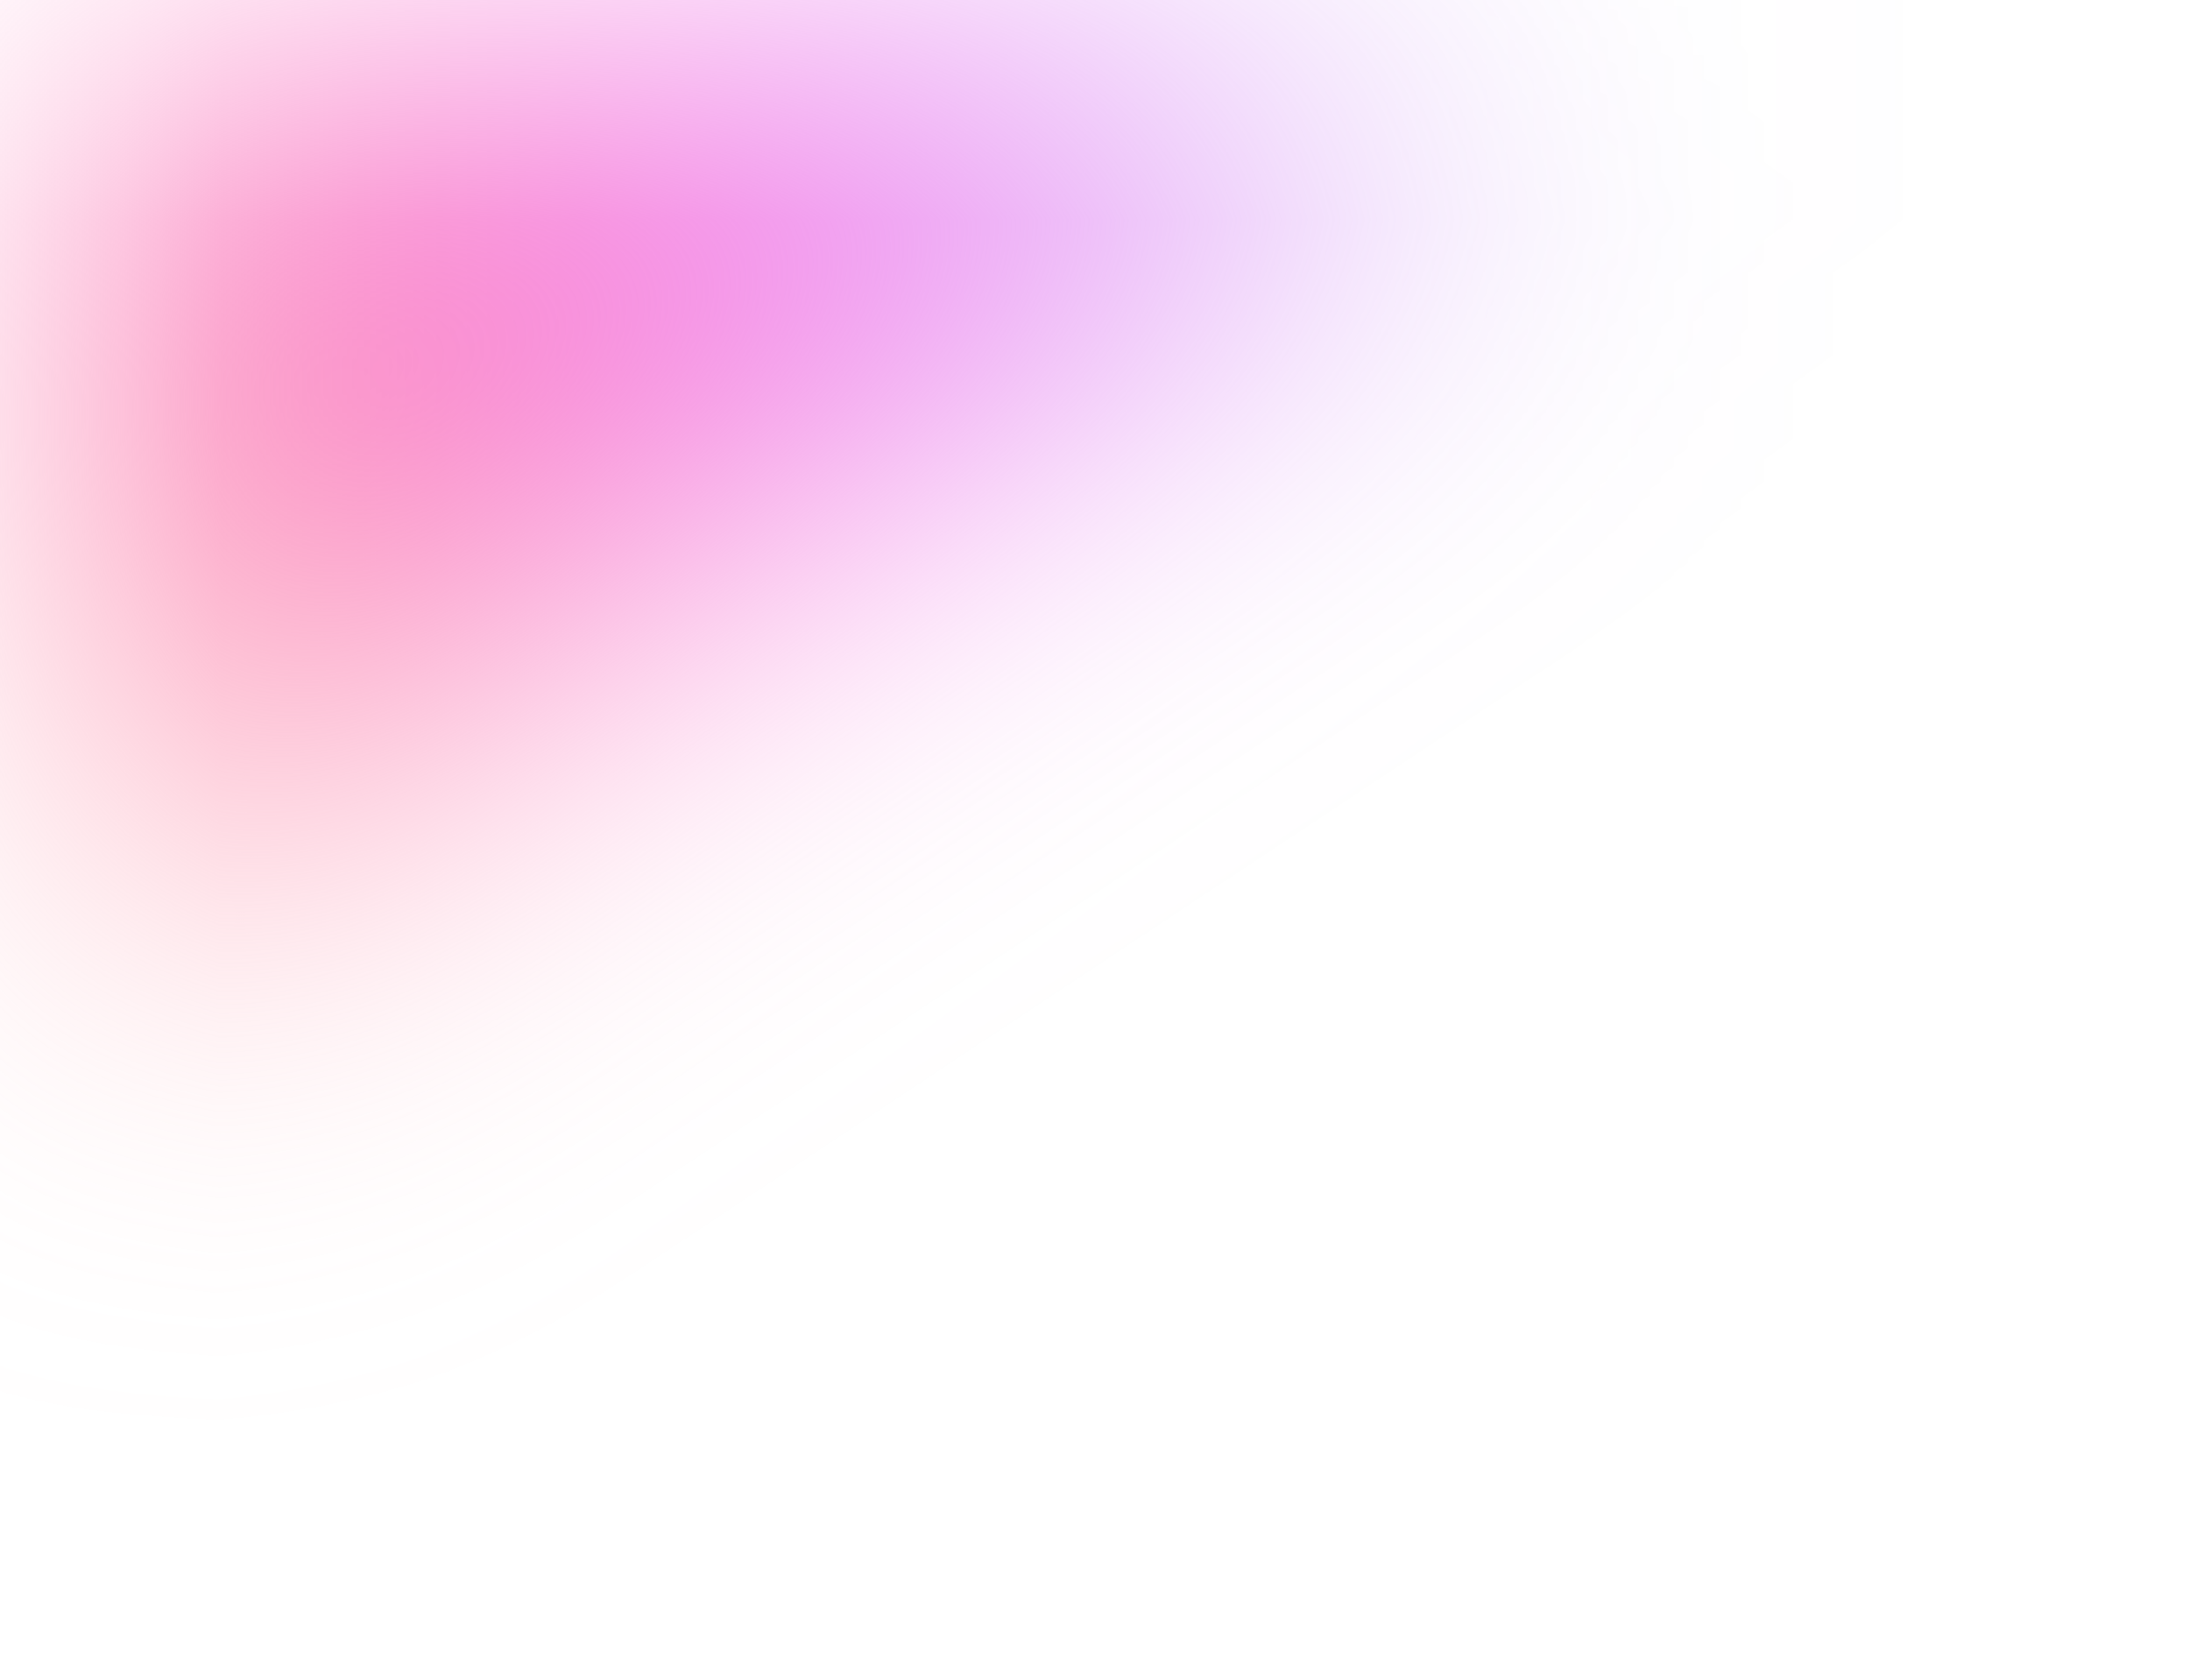
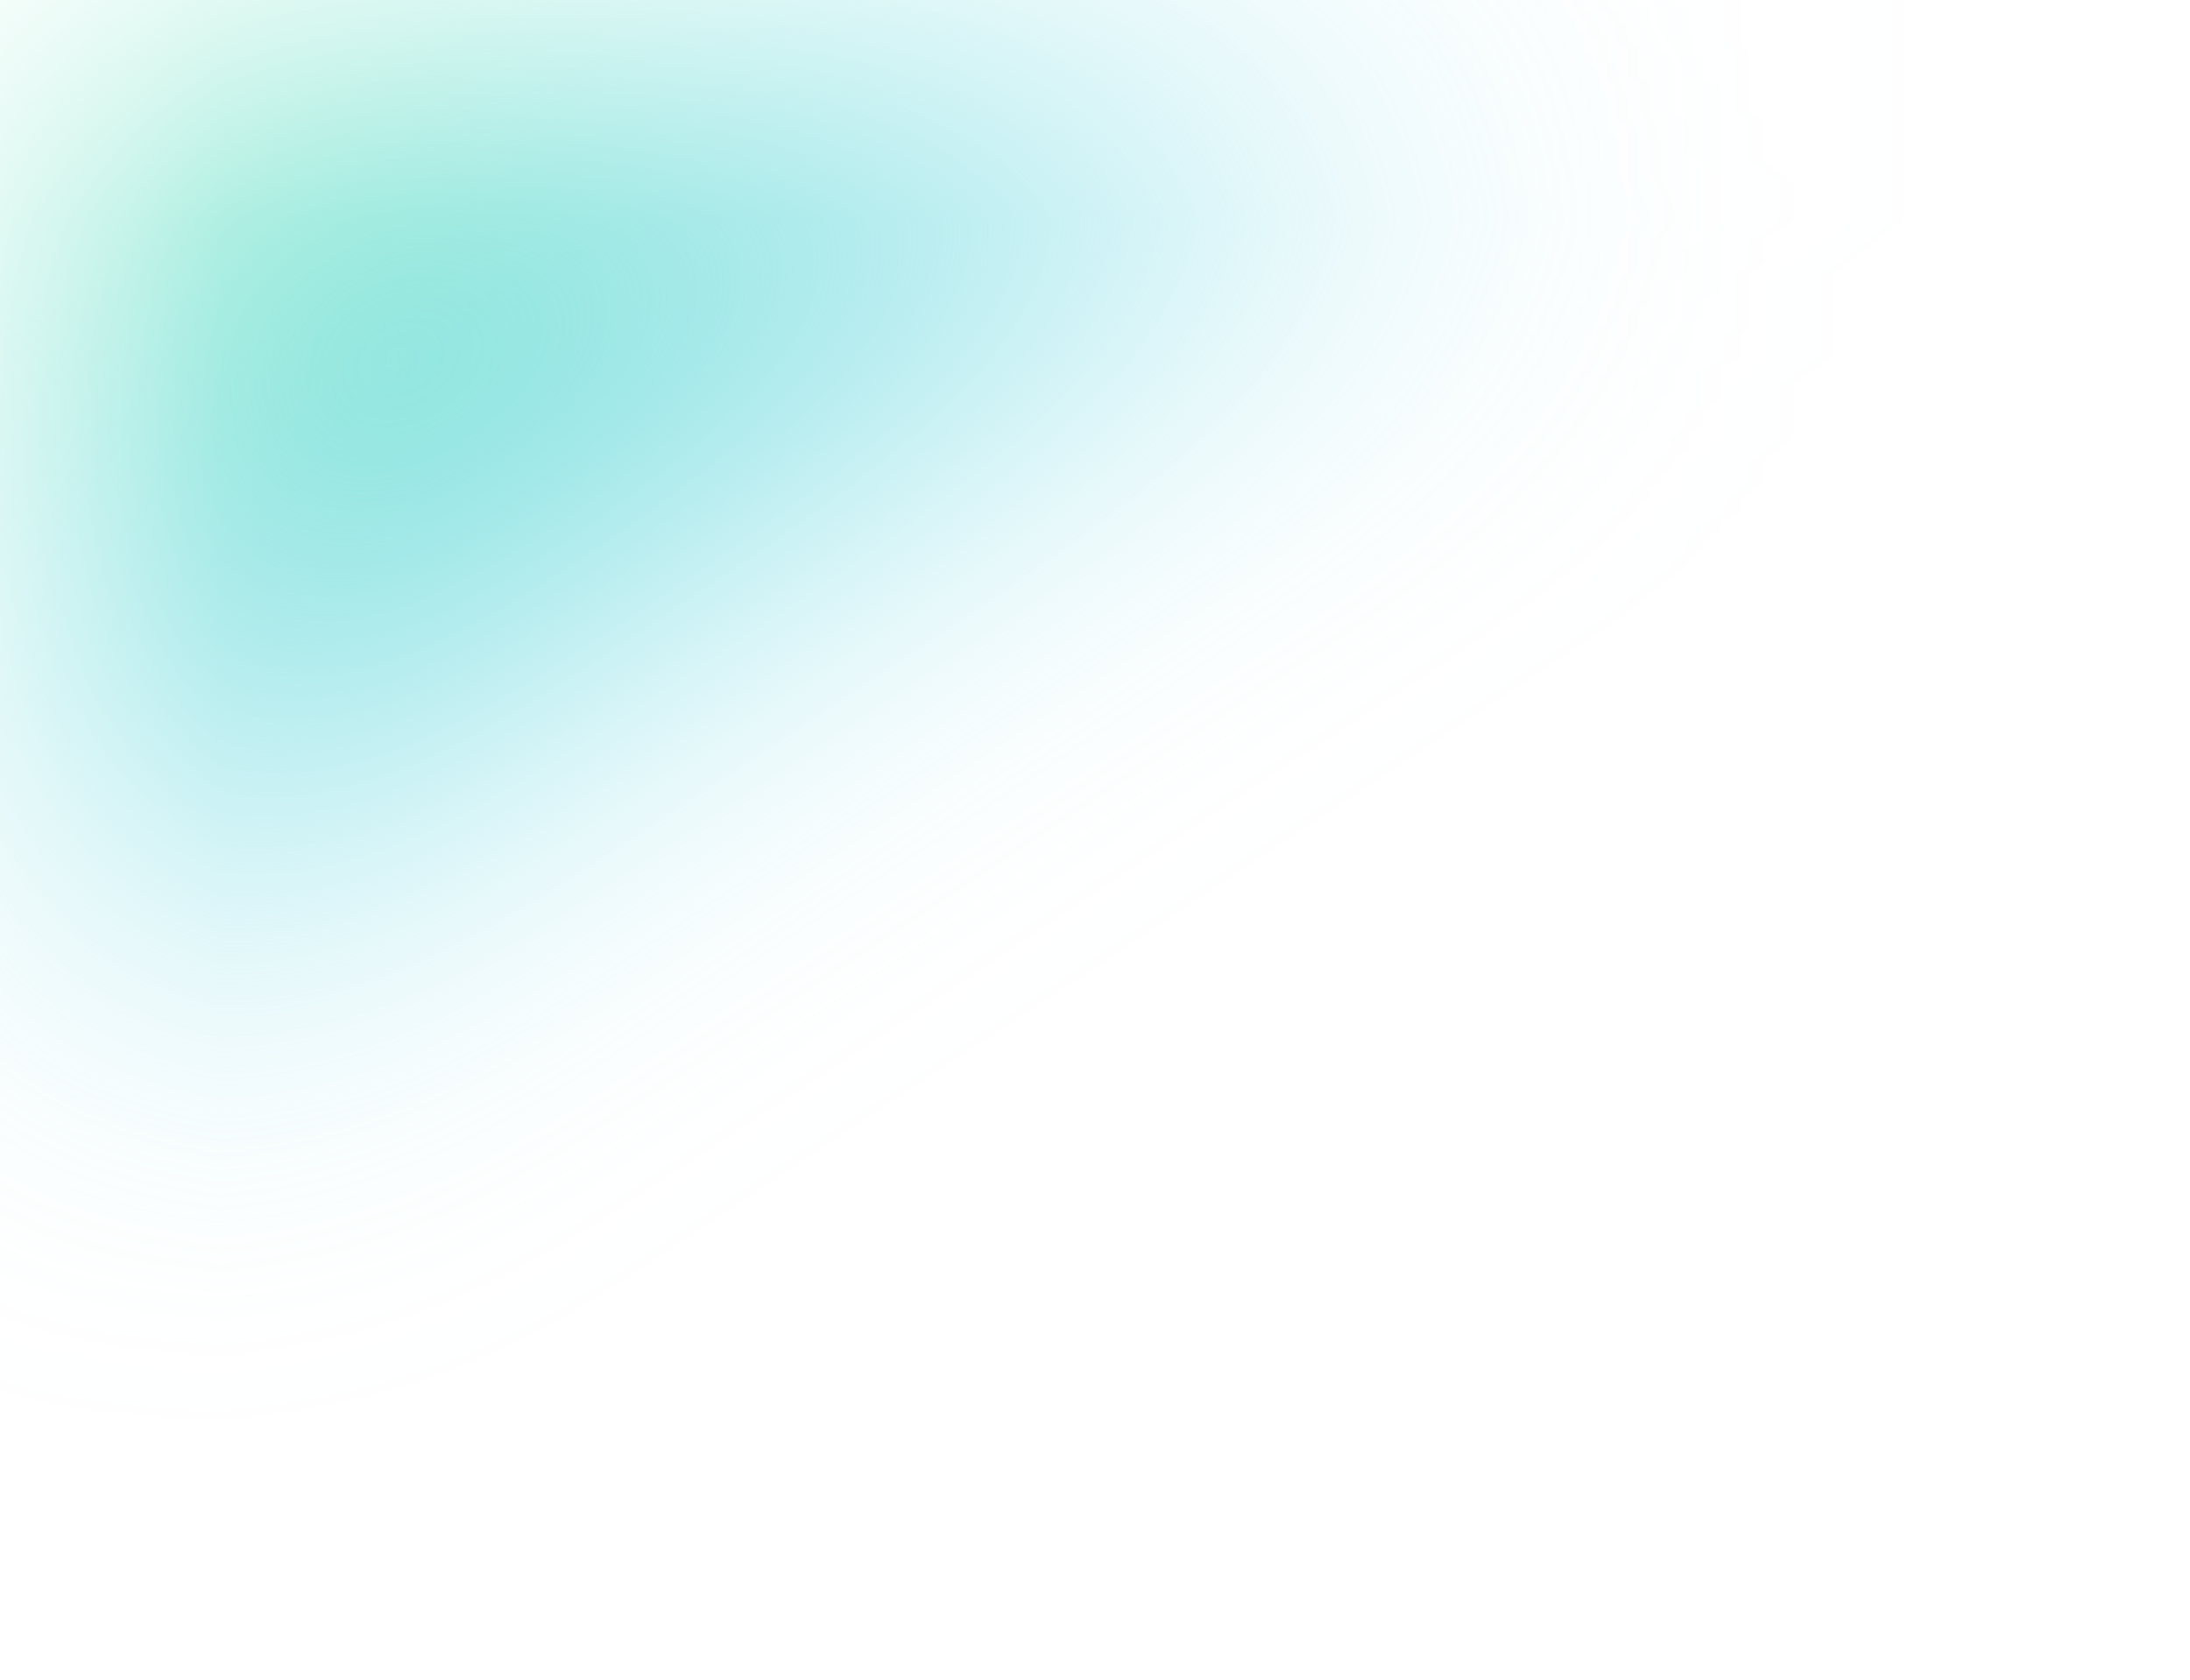
<svg xmlns="http://www.w3.org/2000/svg" width="2560" height="1964" viewBox="0 0 2560 1964" fill="none">
-   <g filter="url(#filter0_f_835_19)">
-     <rect opacity="0.67" width="235.957" height="1328.39" transform="matrix(-0.833501 0.552519 0.547264 0.83696 1113.38 -1182.65)" fill="#4314CB" />
-     <rect width="235.958" height="1328.39" transform="matrix(-0.833501 0.552519 0.547264 0.83696 916.707 -1052.28)" fill="#8C35EC" />
-     <rect width="235.958" height="1328.39" transform="matrix(-0.833501 0.552519 0.547264 0.83696 720.036 -921.907)" fill="#BB44F0" />
-     <rect width="235.958" height="1328.39" transform="matrix(-0.833501 0.552519 0.547264 0.83696 523.366 -791.536)" fill="#E554F3" />
-     <rect width="235.958" height="1328.39" transform="matrix(-0.833501 0.552519 0.547264 0.83696 326.696 -661.165)" fill="#F664E4" />
-     <rect width="235.958" height="1328.39" transform="matrix(-0.833501 0.552519 0.547264 0.83696 130.026 -530.794)" fill="#F974CC" />
-     <rect width="235.958" height="1328.39" transform="matrix(-0.833501 0.552519 0.547264 0.83696 -66.6465 -400.423)" fill="#FB85B9" />
-     <rect width="235.958" height="1328.39" transform="matrix(-0.833501 0.552519 0.547264 0.83696 -263.317 -270.052)" fill="#FD97AE" />
-     <rect width="235.958" height="1328.39" transform="matrix(-0.833501 0.552519 0.547264 0.83696 -459.987 -139.681)" fill="#FEA9AA" />
-     <rect width="235.958" height="1328.39" transform="matrix(-0.833501 0.552519 0.547264 0.83696 -656.658 -9.3103)" fill="#FFC9BB" />
-   </g>
  <defs>
+     <linearGradient id="grad" x1="0%" y1="0%" x2="0%" y2="100%">
+       <stop offset="0%" style="stop-color:#9EFFA2;stop-opacity:1" />
+       <stop offset="100%" style="stop-color:#72D7EE;stop-opacity:1" />
+     </linearGradient>
    <filter id="filter0_f_835_19" x="-1650" y="-2173.76" width="4680.37" height="4137" filterUnits="userSpaceOnUse" color-interpolation-filters="sRGB">
      <feFlood flood-opacity="0" result="BackgroundImageFix" />
      <feBlend mode="normal" in="SourceGraphic" in2="BackgroundImageFix" result="shape" />
      <feGaussianBlur stdDeviation="300" result="effect1_foregroundBlur_835_19" />
    </filter>
  </defs>
+   <g filter="url(#filter0_f_835_19)">
+     <rect opacity="0.67" width="235.957" height="1328.39" transform="matrix(-0.833501 0.552519 0.547264 0.83696 1113.38 -1182.65)" fill="url(#grad)" />
+     <rect width="235.958" height="1328.39" transform="matrix(-0.833501 0.552519 0.547264 0.83696 916.707 -1052.28)" fill="url(#grad)" />
+     <rect width="235.958" height="1328.39" transform="matrix(-0.833501 0.552519 0.547264 0.83696 720.036 -921.907)" fill="url(#grad)" />
+     <rect width="235.958" height="1328.39" transform="matrix(-0.833501 0.552519 0.547264 0.83696 523.366 -791.536)" fill="url(#grad)" />
+     <rect width="235.958" height="1328.39" transform="matrix(-0.833501 0.552519 0.547264 0.83696 326.696 -661.165)" fill="url(#grad)" />
+     <rect width="235.958" height="1328.39" transform="matrix(-0.833501 0.552519 0.547264 0.83696 130.026 -530.794)" fill="url(#grad)" />
+     <rect width="235.958" height="1328.39" transform="matrix(-0.833501 0.552519 0.547264 0.83696 -66.6465 -400.423)" fill="url(#grad)" />
+     <rect width="235.958" height="1328.39" transform="matrix(-0.833501 0.552519 0.547264 0.83696 -263.317 -270.052)" fill="url(#grad)" />
+     <rect width="235.958" height="1328.39" transform="matrix(-0.833501 0.552519 0.547264 0.83696 -459.987 -139.681)" fill="url(#grad)" />
+     <rect width="235.958" height="1328.39" transform="matrix(-0.833501 0.552519 0.547264 0.83696 -656.658 -9.3103)" fill="url(#grad)" />
+   </g>
</svg>
